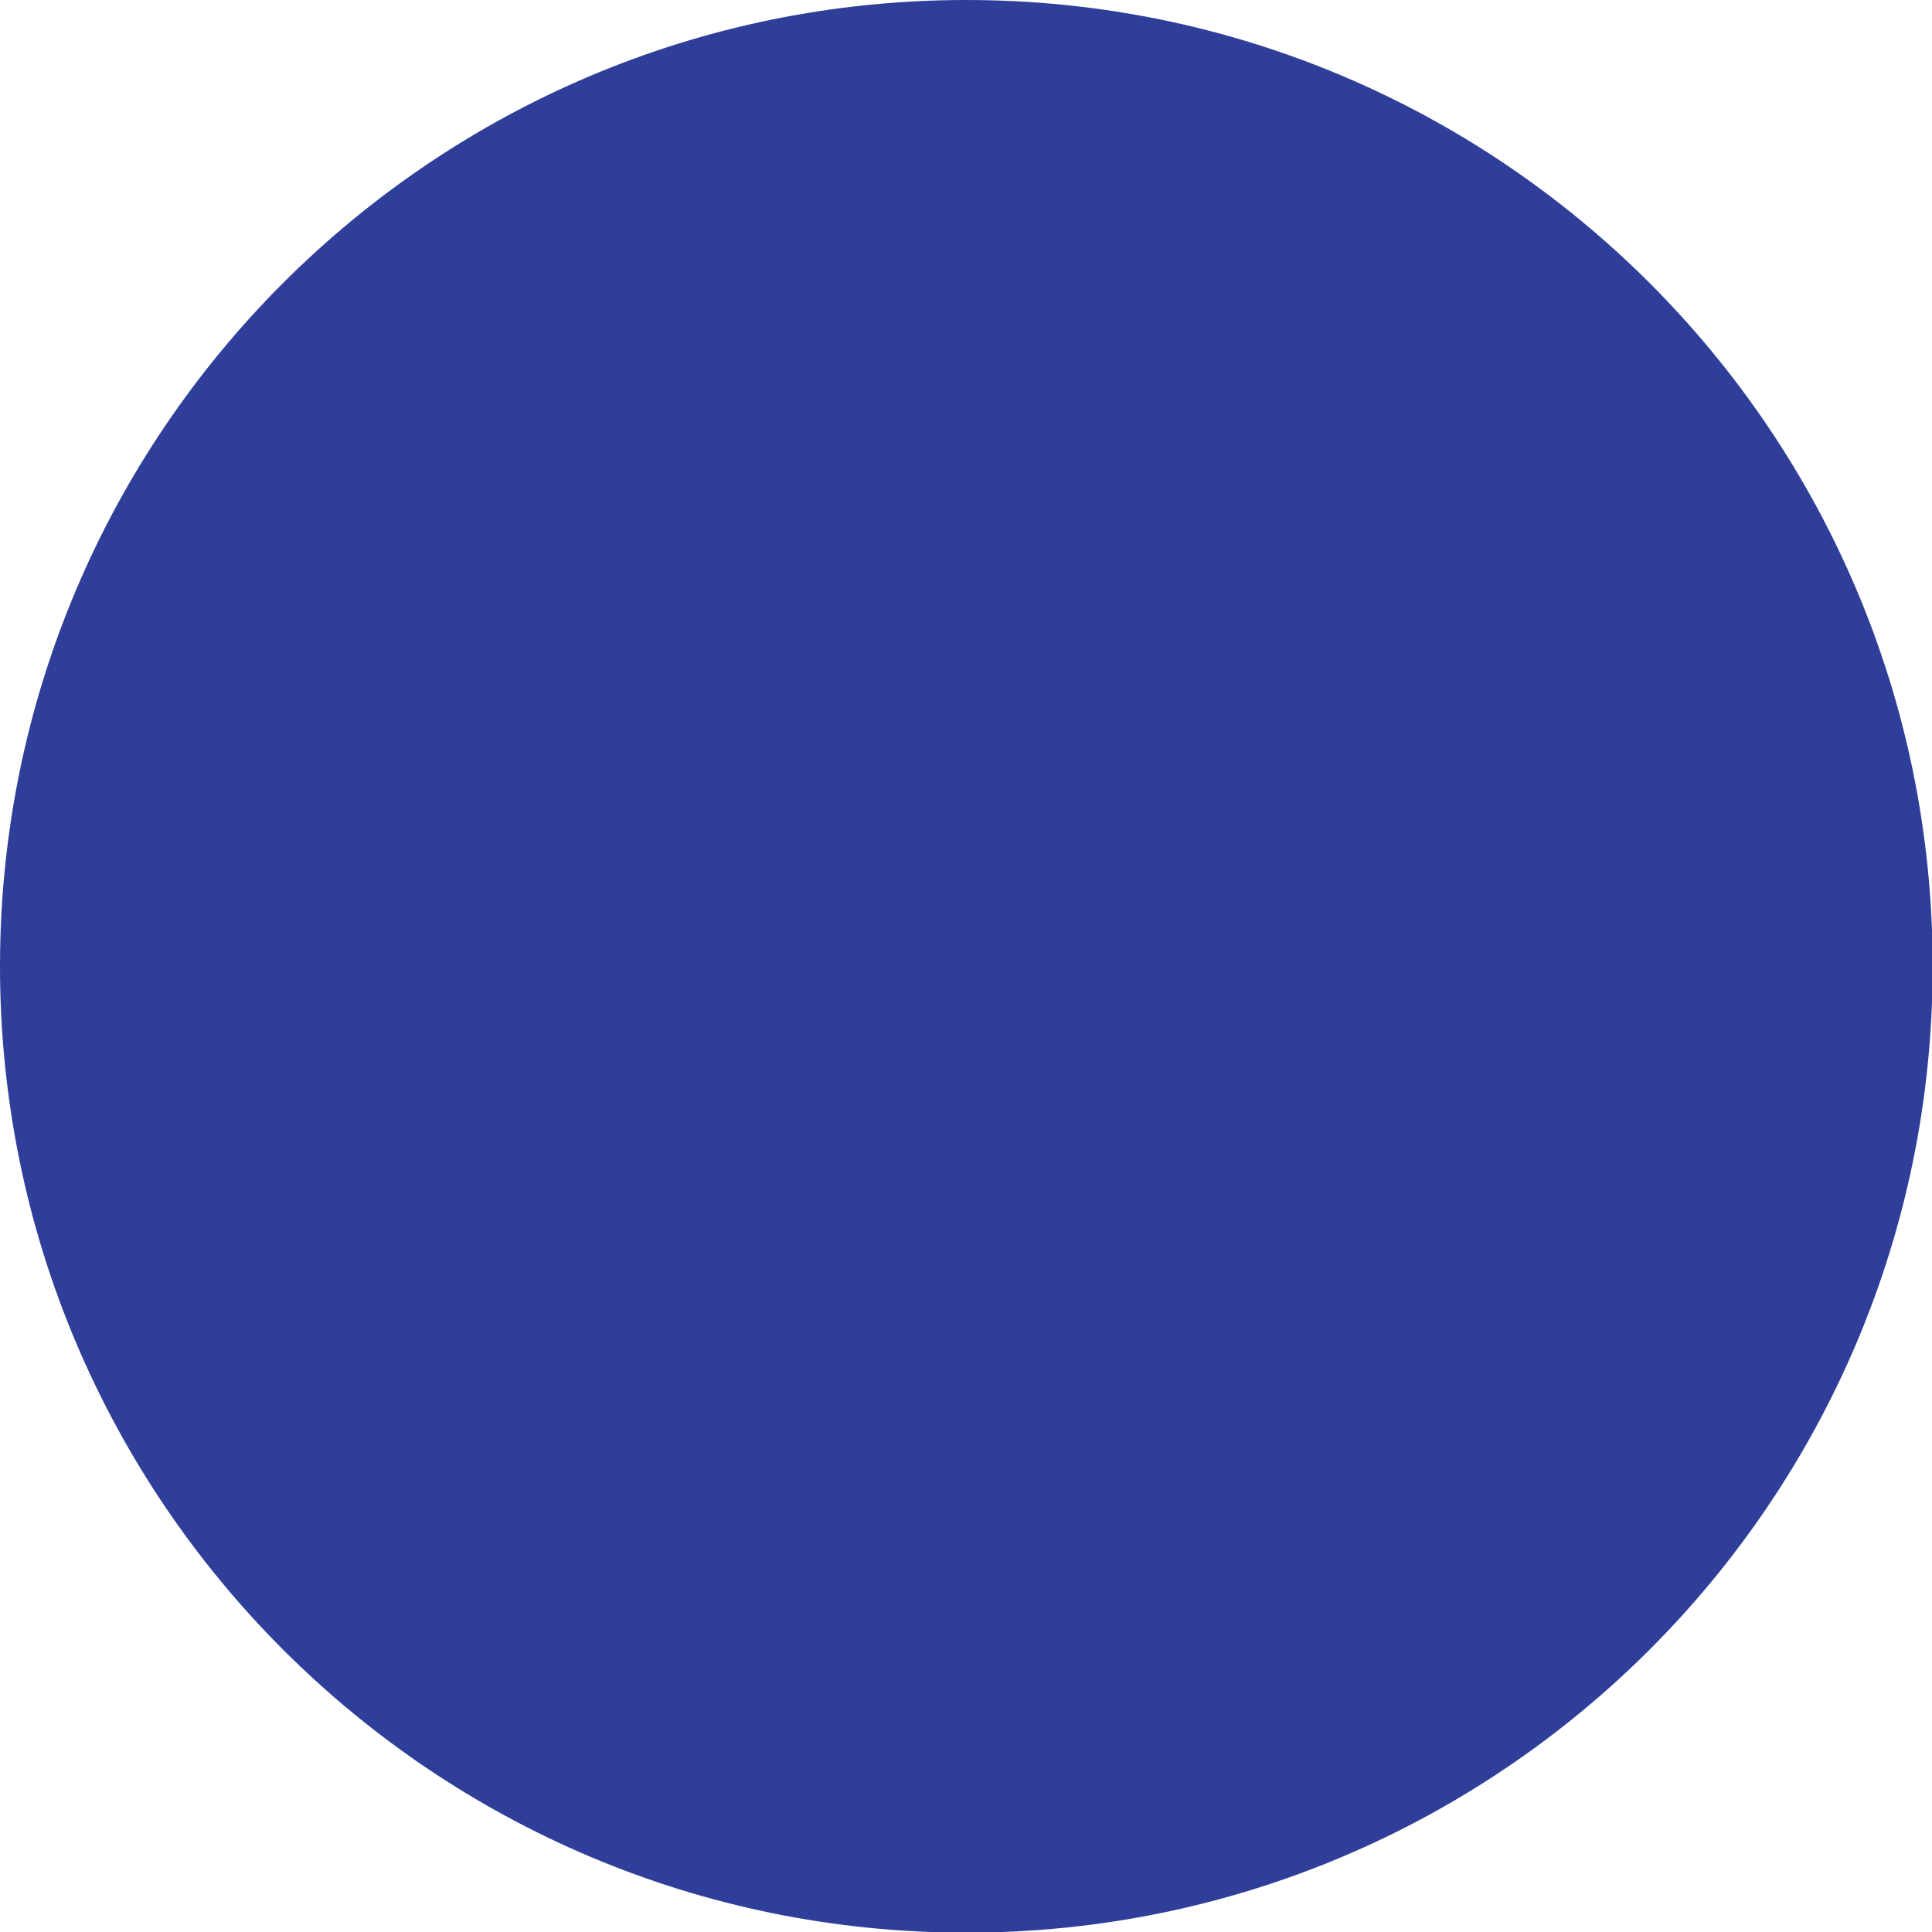
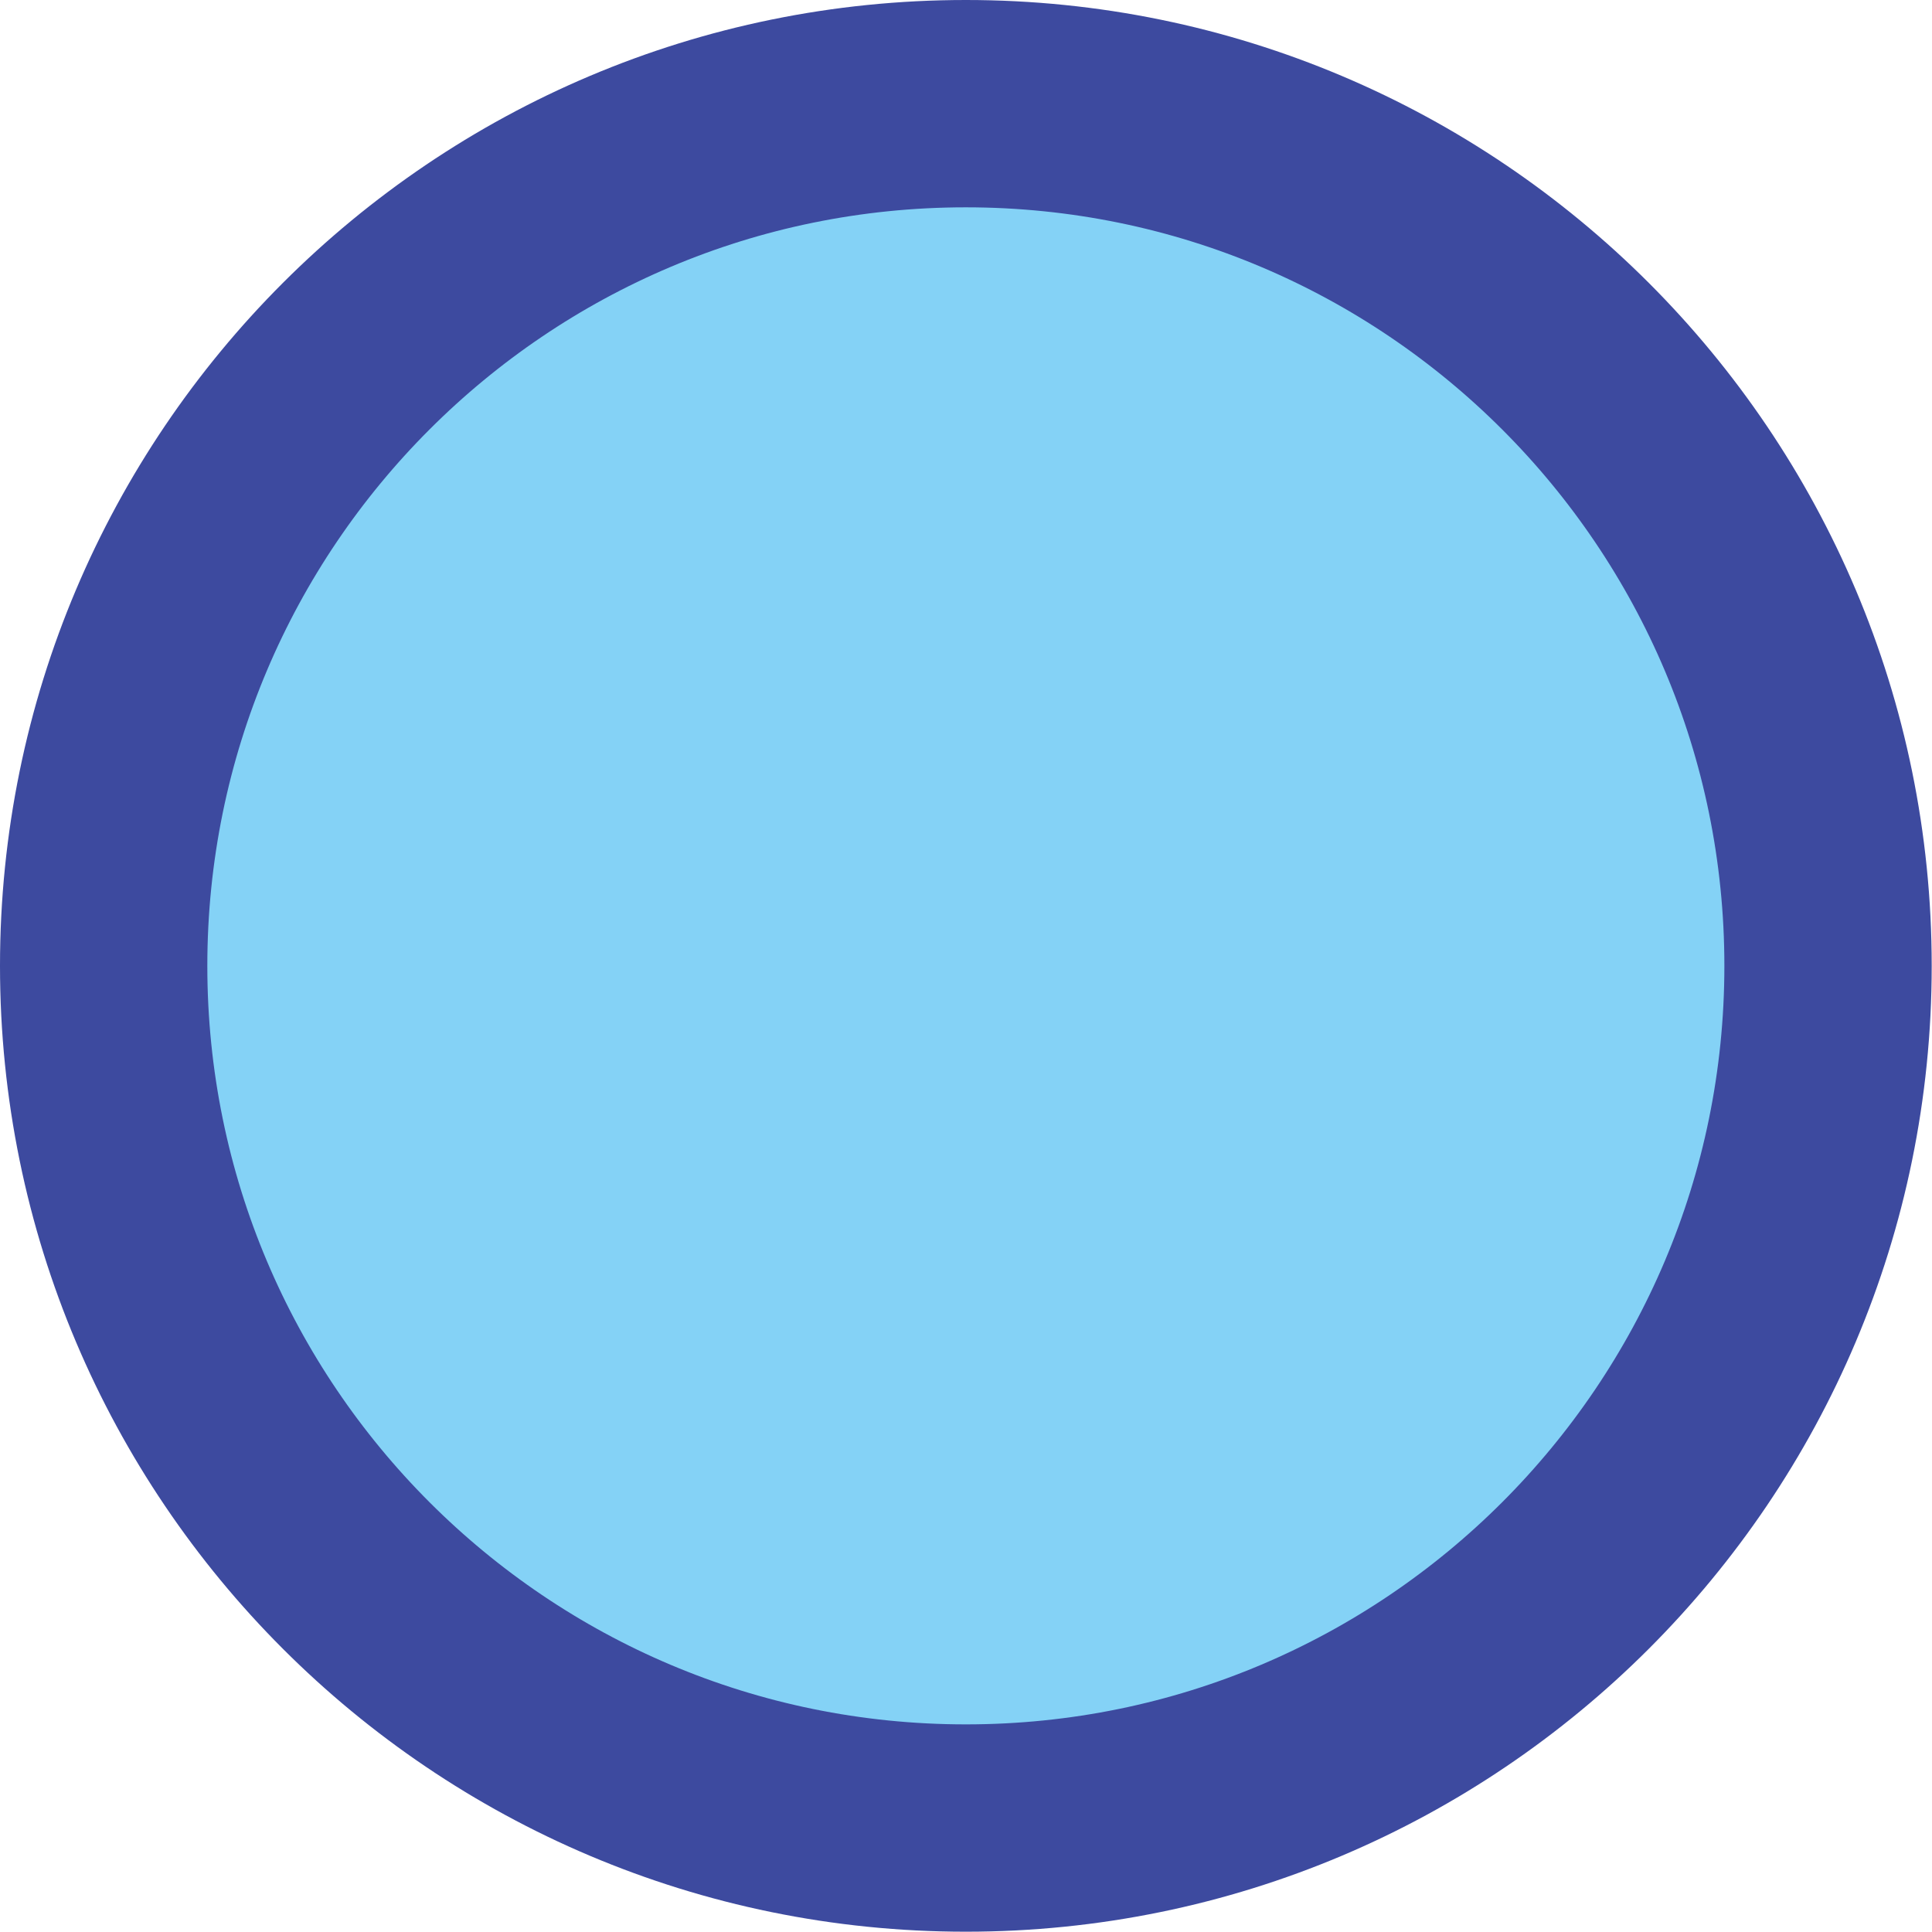
- <svg xmlns="http://www.w3.org/2000/svg" viewBox="0 0 29.03 29.03">
+ <svg xmlns="http://www.w3.org/2000/svg" id="Layer_1" data-name="Layer 1" viewBox="0 0 65.23 65.23">
  <defs>
-     <style>.cls-1{fill:#2f3f99;}</style>
+     <style>.cls-1{fill:#84d2f6;stroke:#3d4a9f;stroke-miterlimit:10;stroke-width:7px;}</style>
  </defs>
-   <g id="Layer_2" data-name="Layer 2">
-     <g id="Layer_1-2" data-name="Layer 1">
-       <circle class="cls-1" cx="14.52" cy="14.52" r="14.52" />
-     </g>
-   </g>
+   <circle class="cls-1" cx="32.61" cy="32.61" r="29.11" />
</svg>
